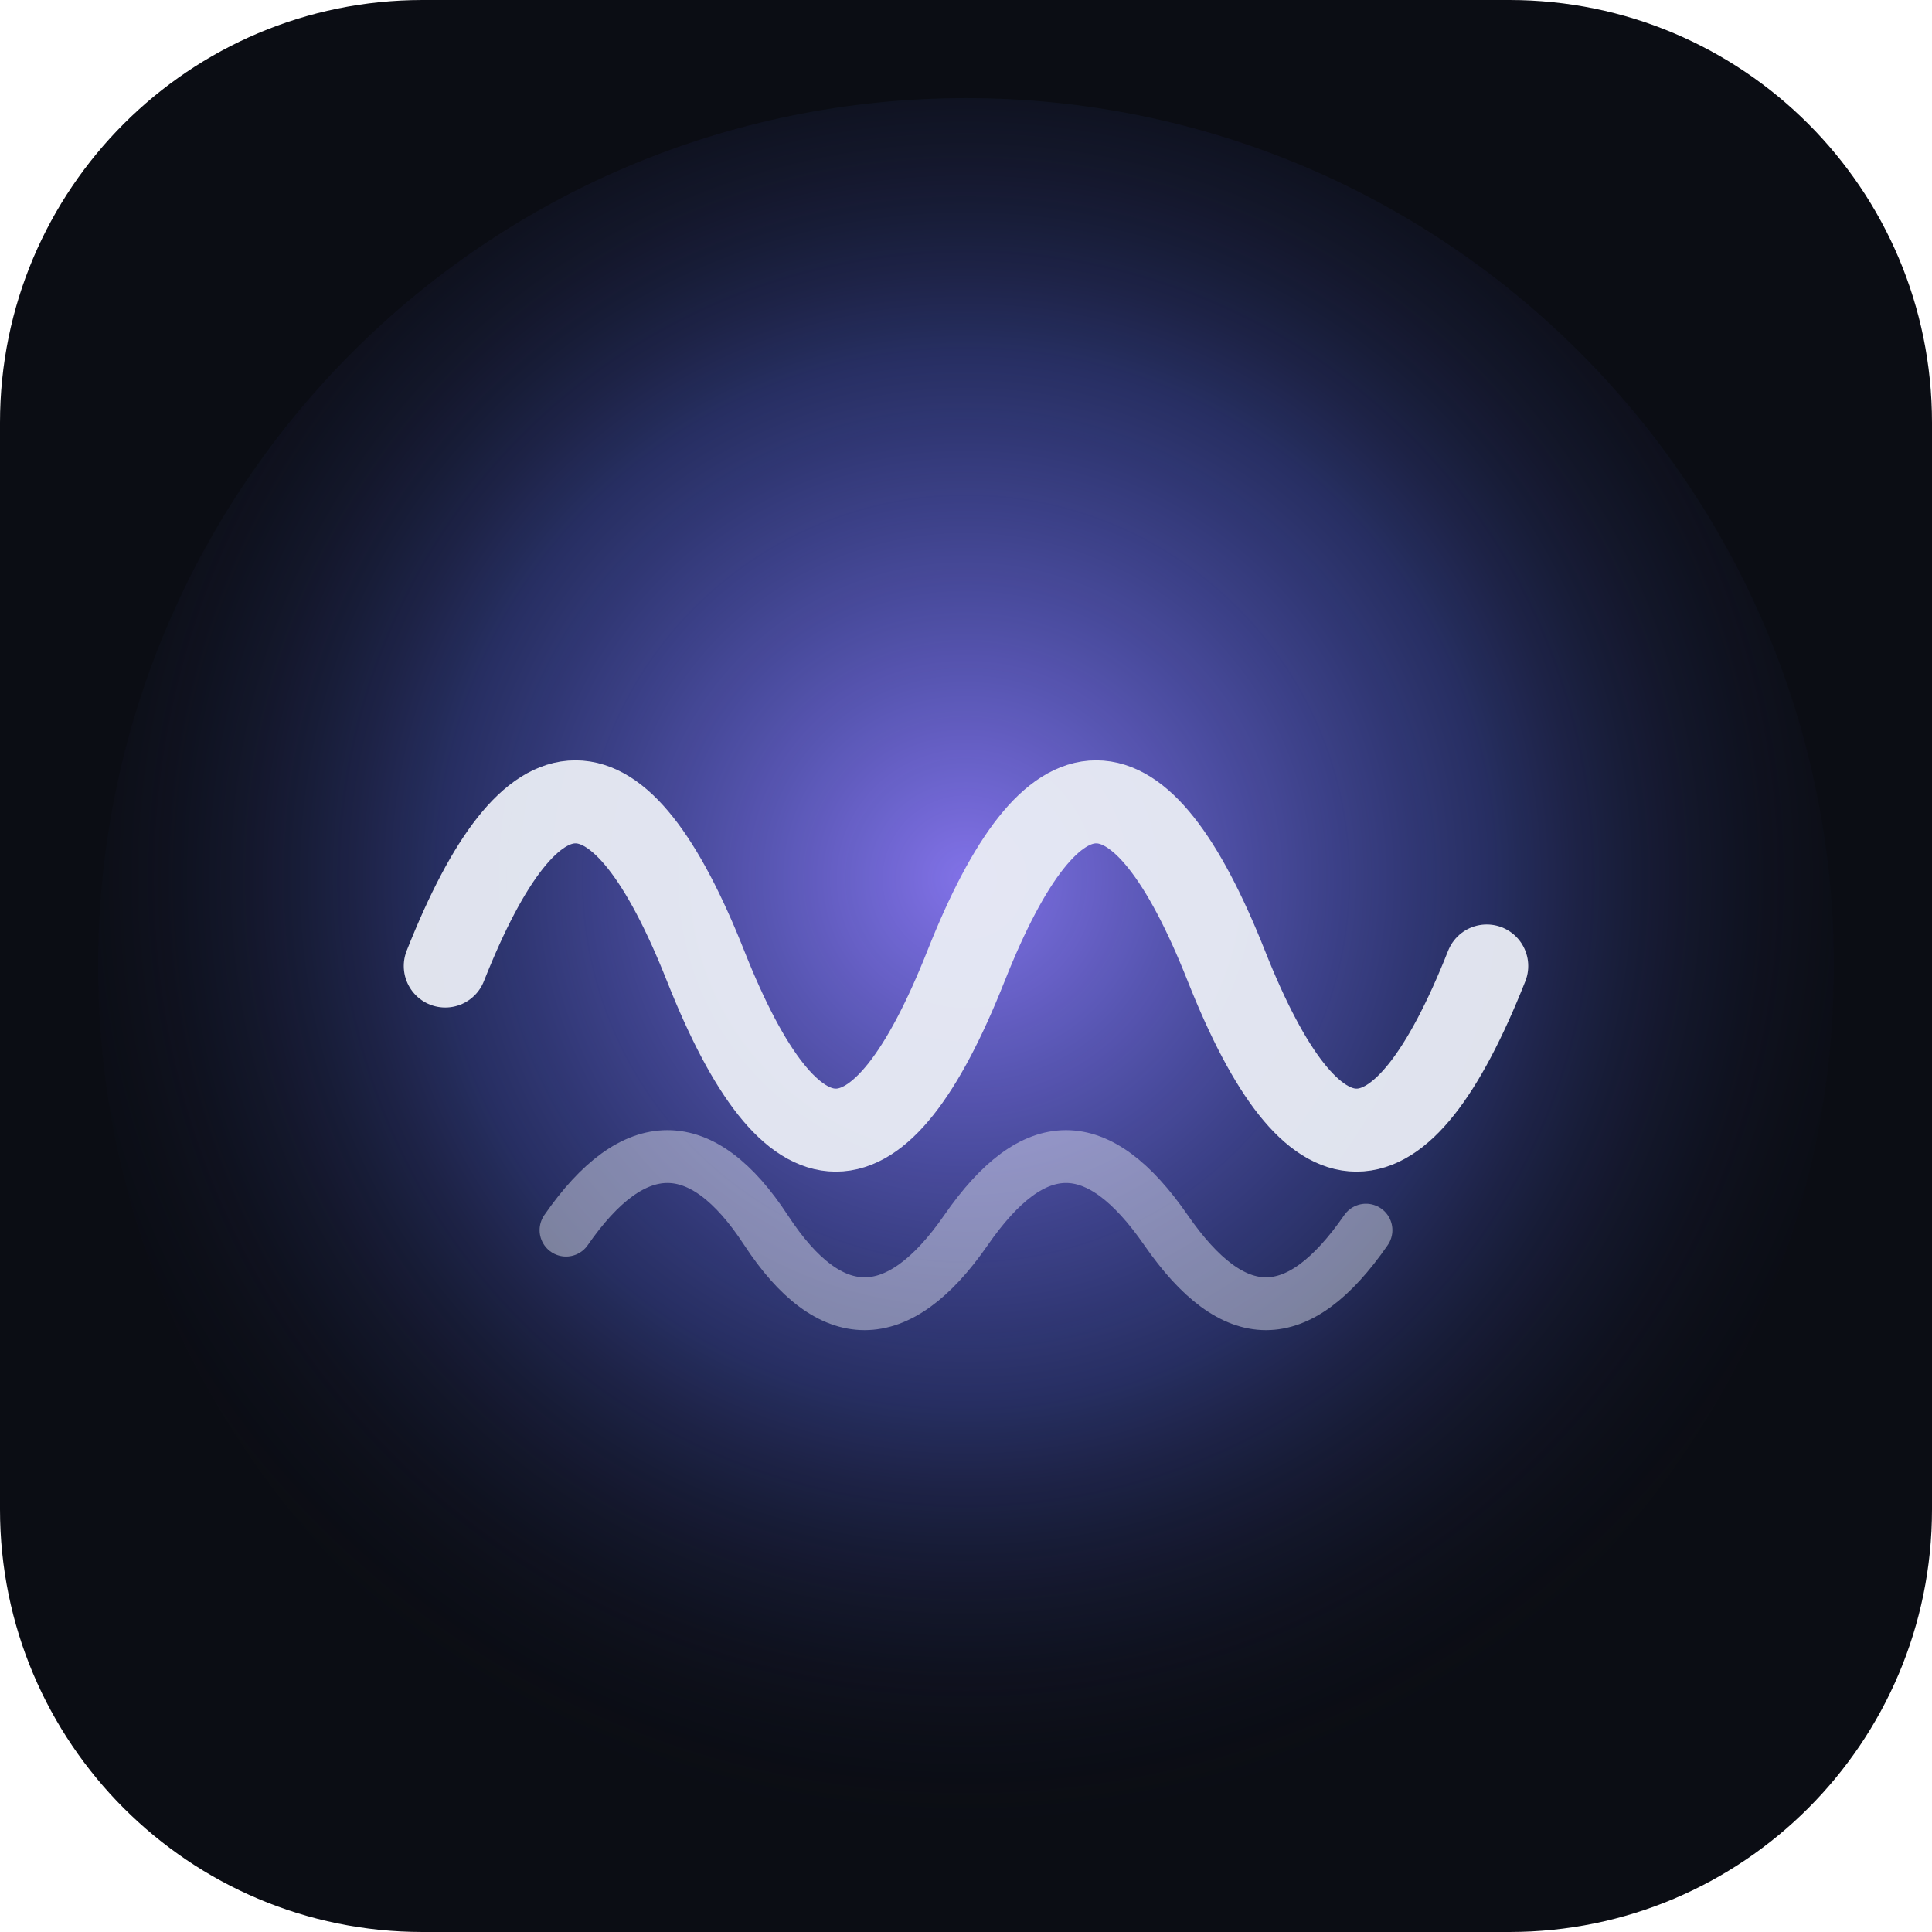
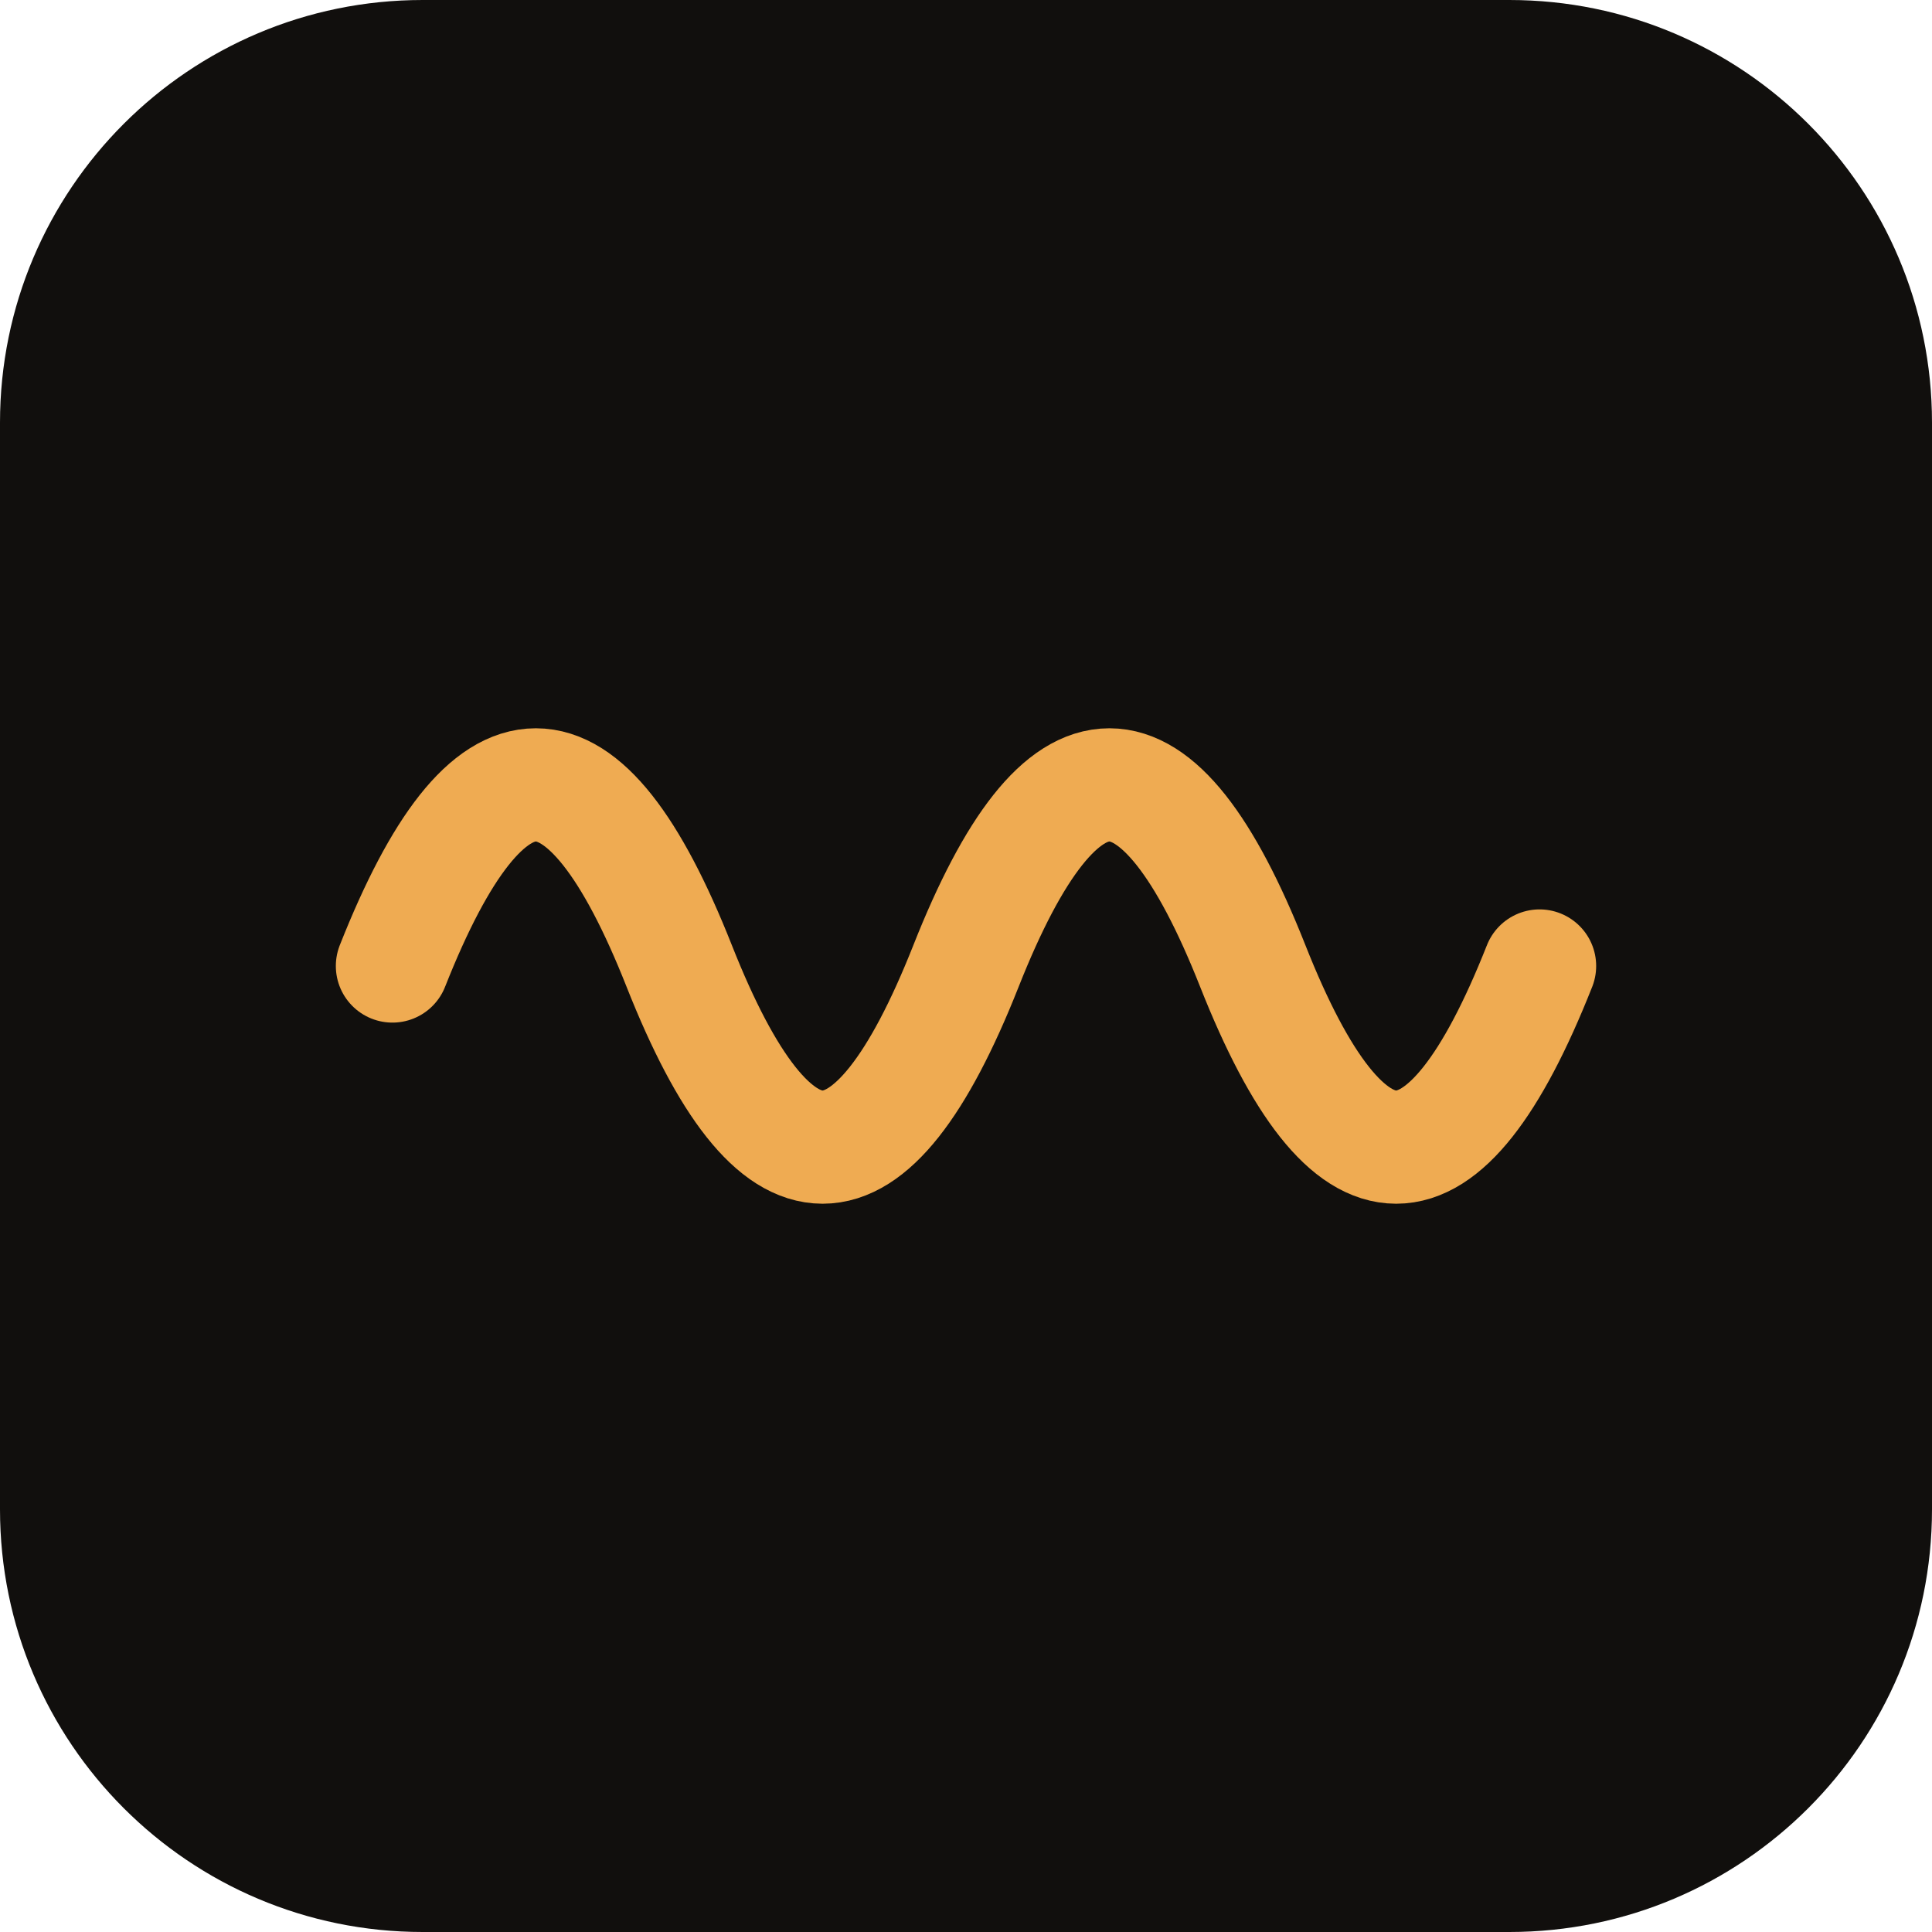
<svg xmlns="http://www.w3.org/2000/svg" viewBox="0 0 512 512">
-   <defs>
-     <radialGradient id="glow" cx="50%" cy="45%" r="55%">
-       <stop offset="0" stop-color="#8f7dff" stop-opacity="0.9" />
-       <stop offset="0.55" stop-color="#5a6cf0" stop-opacity="0.35" />
-       <stop offset="1" stop-color="#0b0d14" stop-opacity="0" />
-     </radialGradient>
-   </defs>
-   <rect width="512" height="512" rx="112" fill="#0b0d14" />
-   <circle cx="256" cy="256" r="230" fill="url(#glow)" />
-   <g fill="none" stroke="#e9ecf5" stroke-linecap="round" stroke-width="22">
-     <path d="M118 256c23-58 46-58 69 0s46 58 69 0 46-58 69 0 46 58 69 0" stroke-opacity="0.95" />
-     <path d="M150 326c18-26 36-26 53 0s35 26 53 0 35-26 53 0 35 26 53 0" stroke-opacity="0.45" stroke-width="14" />
-   </g>
+   <rect width="512" height="512" rx="112" fill="#110f0d" />
+   <path d="M104 256c25.3-64 50.7-64 76 0s50.7 64 76 0 50.7-64 76 0 50.7 64 76 0" fill="none" stroke="#efab52" stroke-width="30" stroke-linecap="round" />
</svg>
